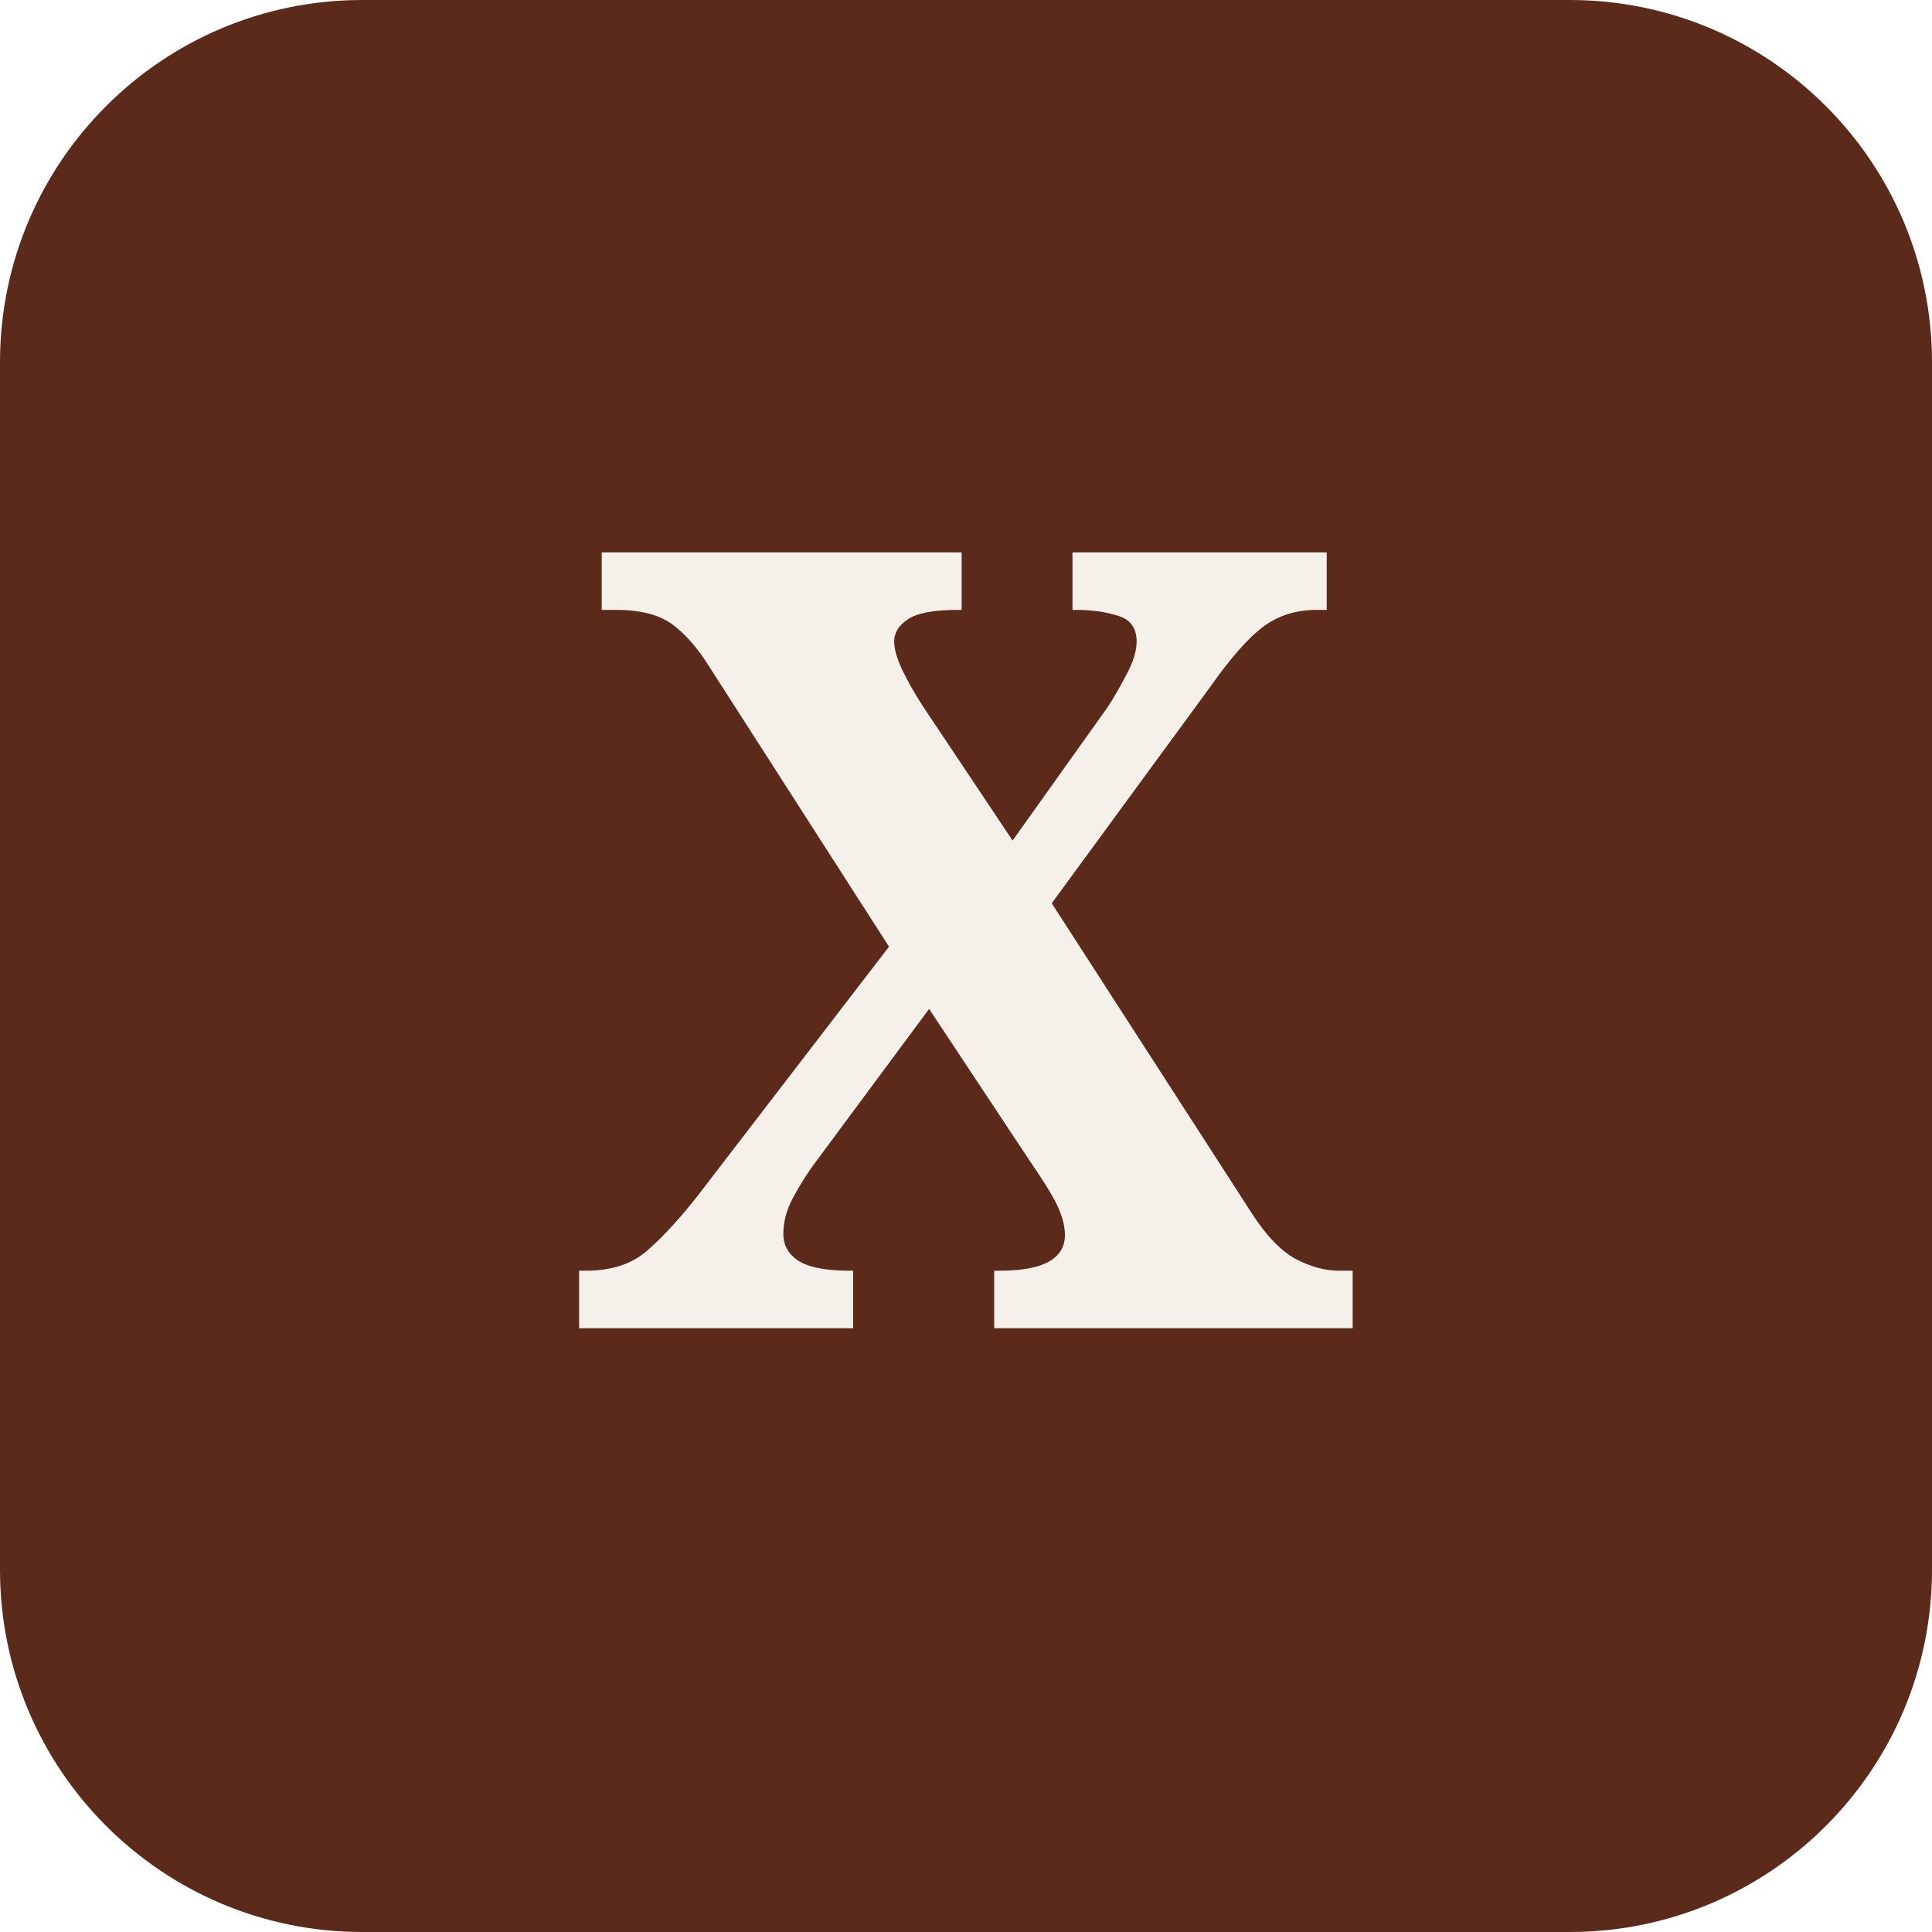
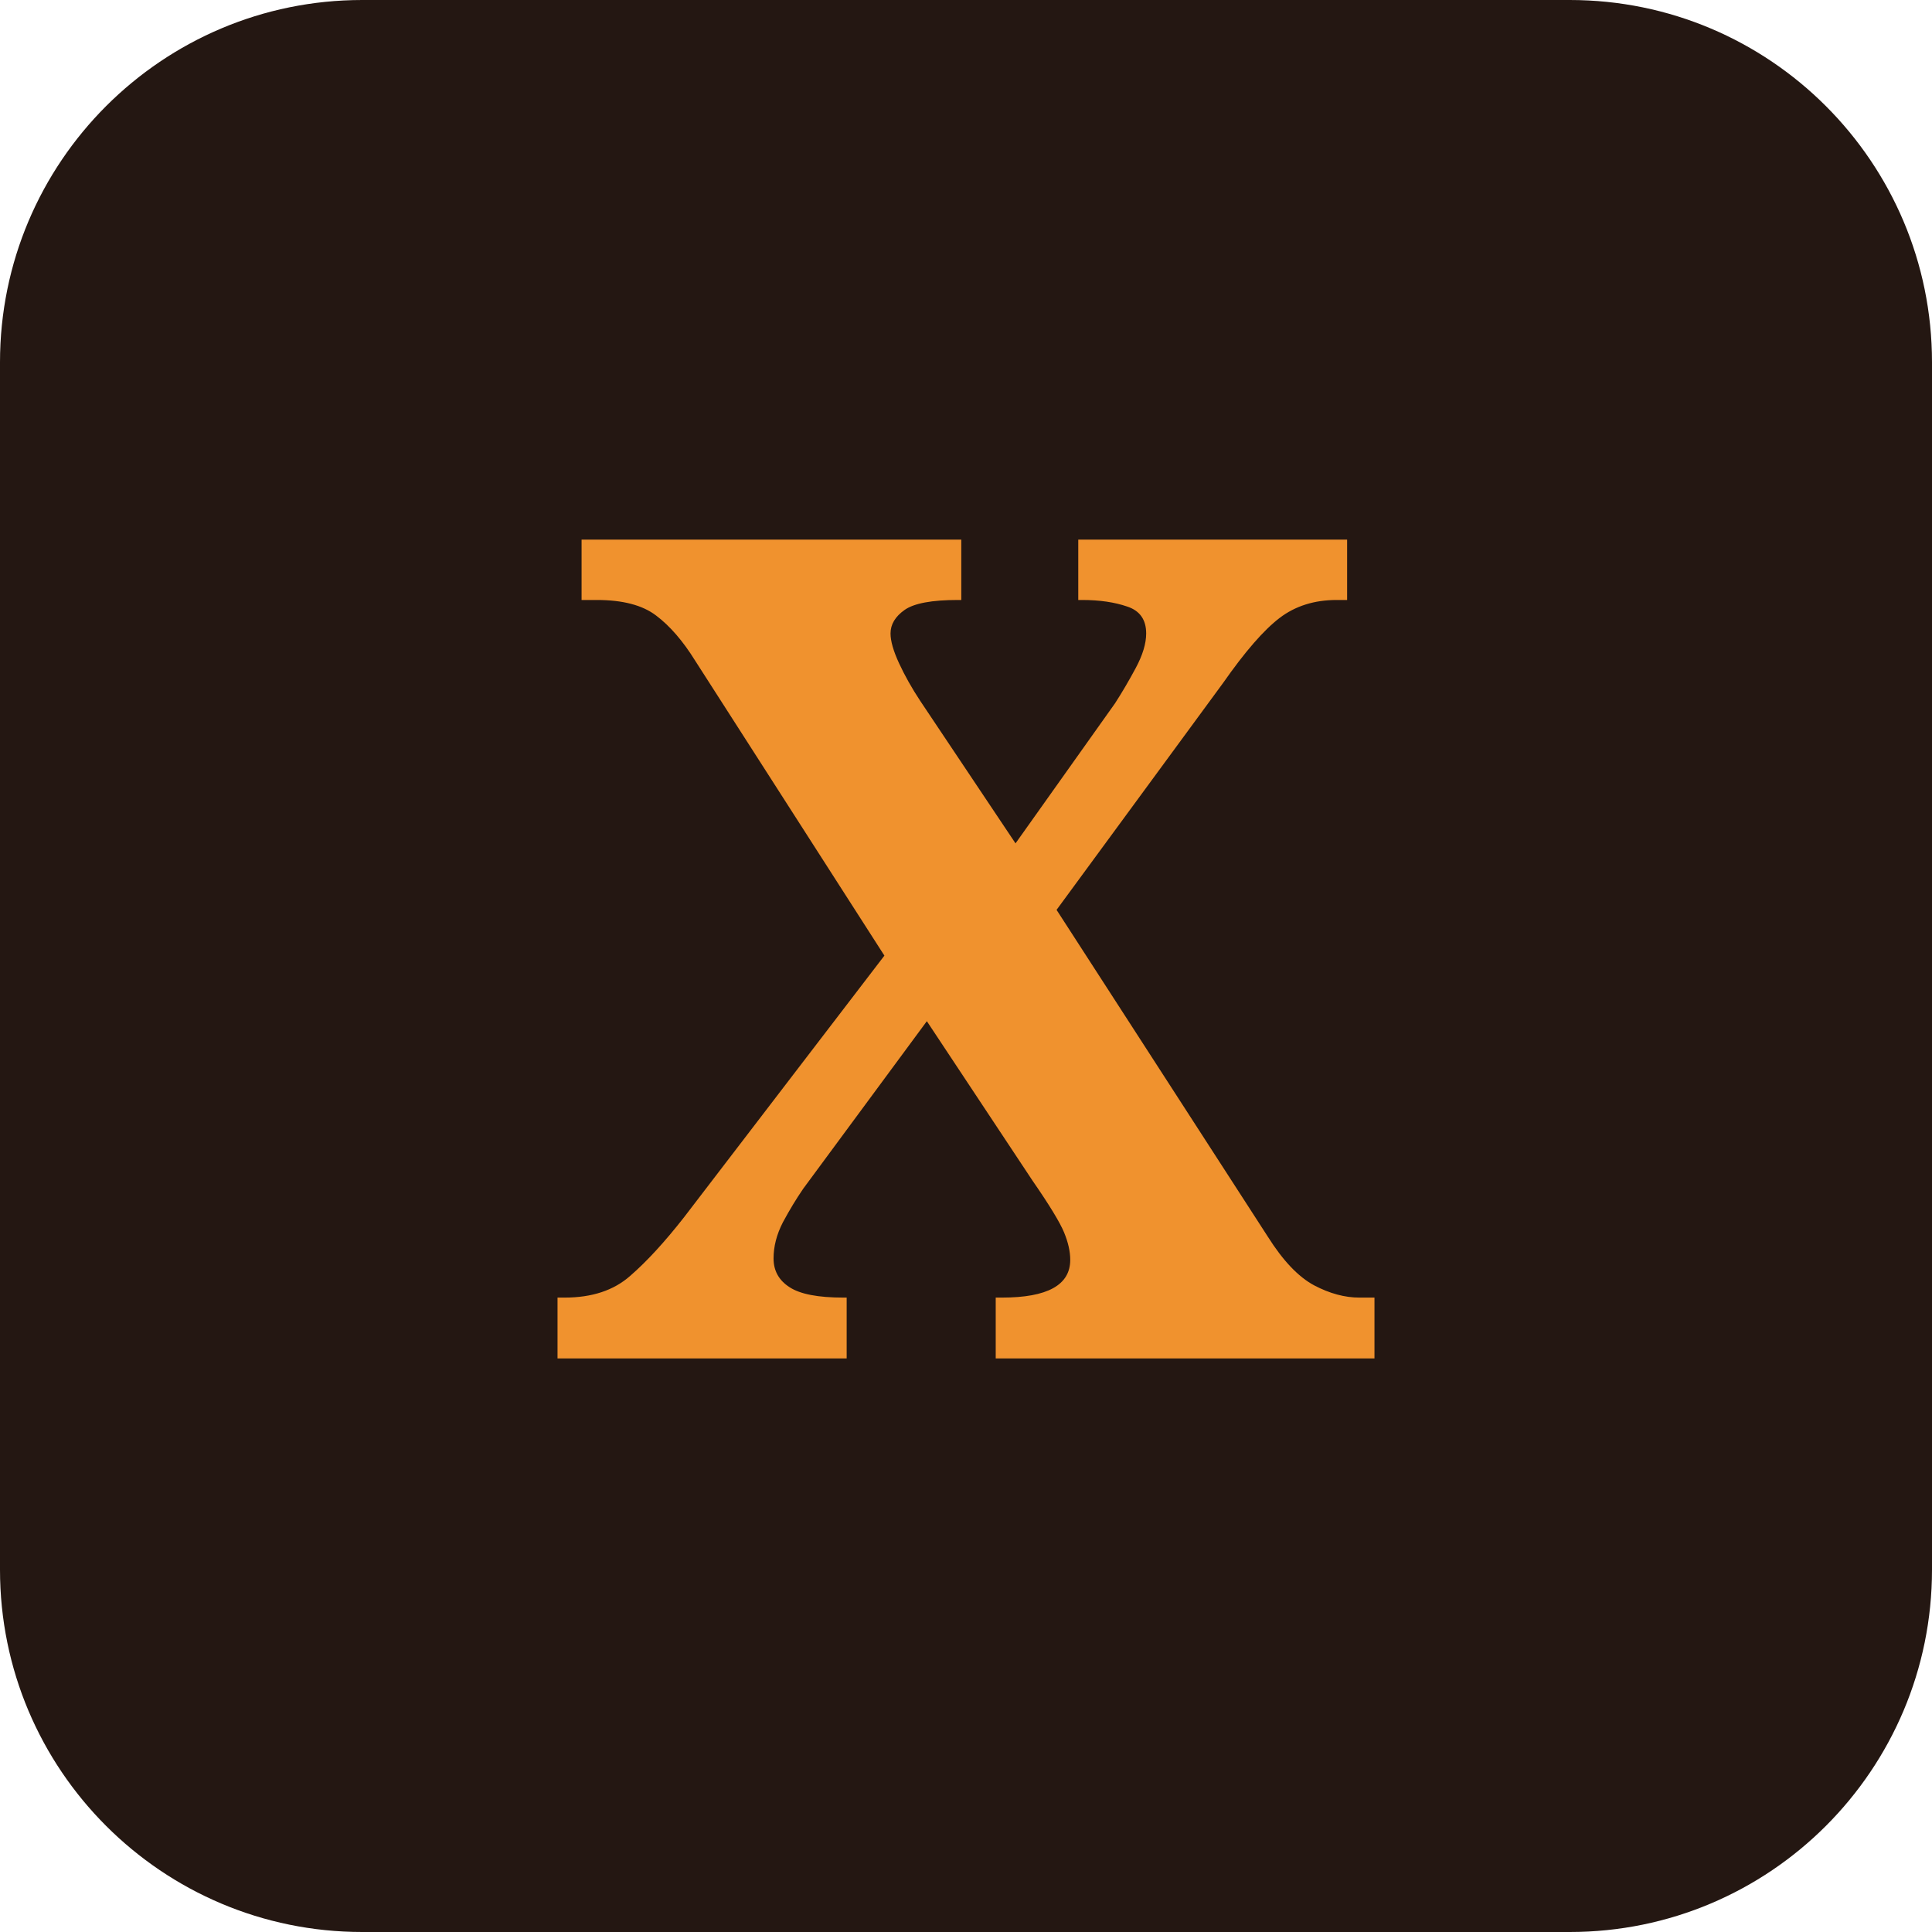
<svg xmlns="http://www.w3.org/2000/svg" viewBox="0 0 64 64">
-   <rect width="64" height="64" rx="12" fill="#5c2a1a" />
-   <text x="32" y="44" font-family="Georgia, 'Cormorant Garamond', serif" font-size="36" font-weight="600" text-anchor="middle" fill="#f5f1ea">X</text>
+   <rect width="64" height="64" rx="12" fill="#241712" />
+   <text x="32" y="45" font-family="Georgia, 'Cormorant Garamond', serif" font-size="38" font-weight="700" text-anchor="middle" fill="#f0922e">X</text>
</svg>
